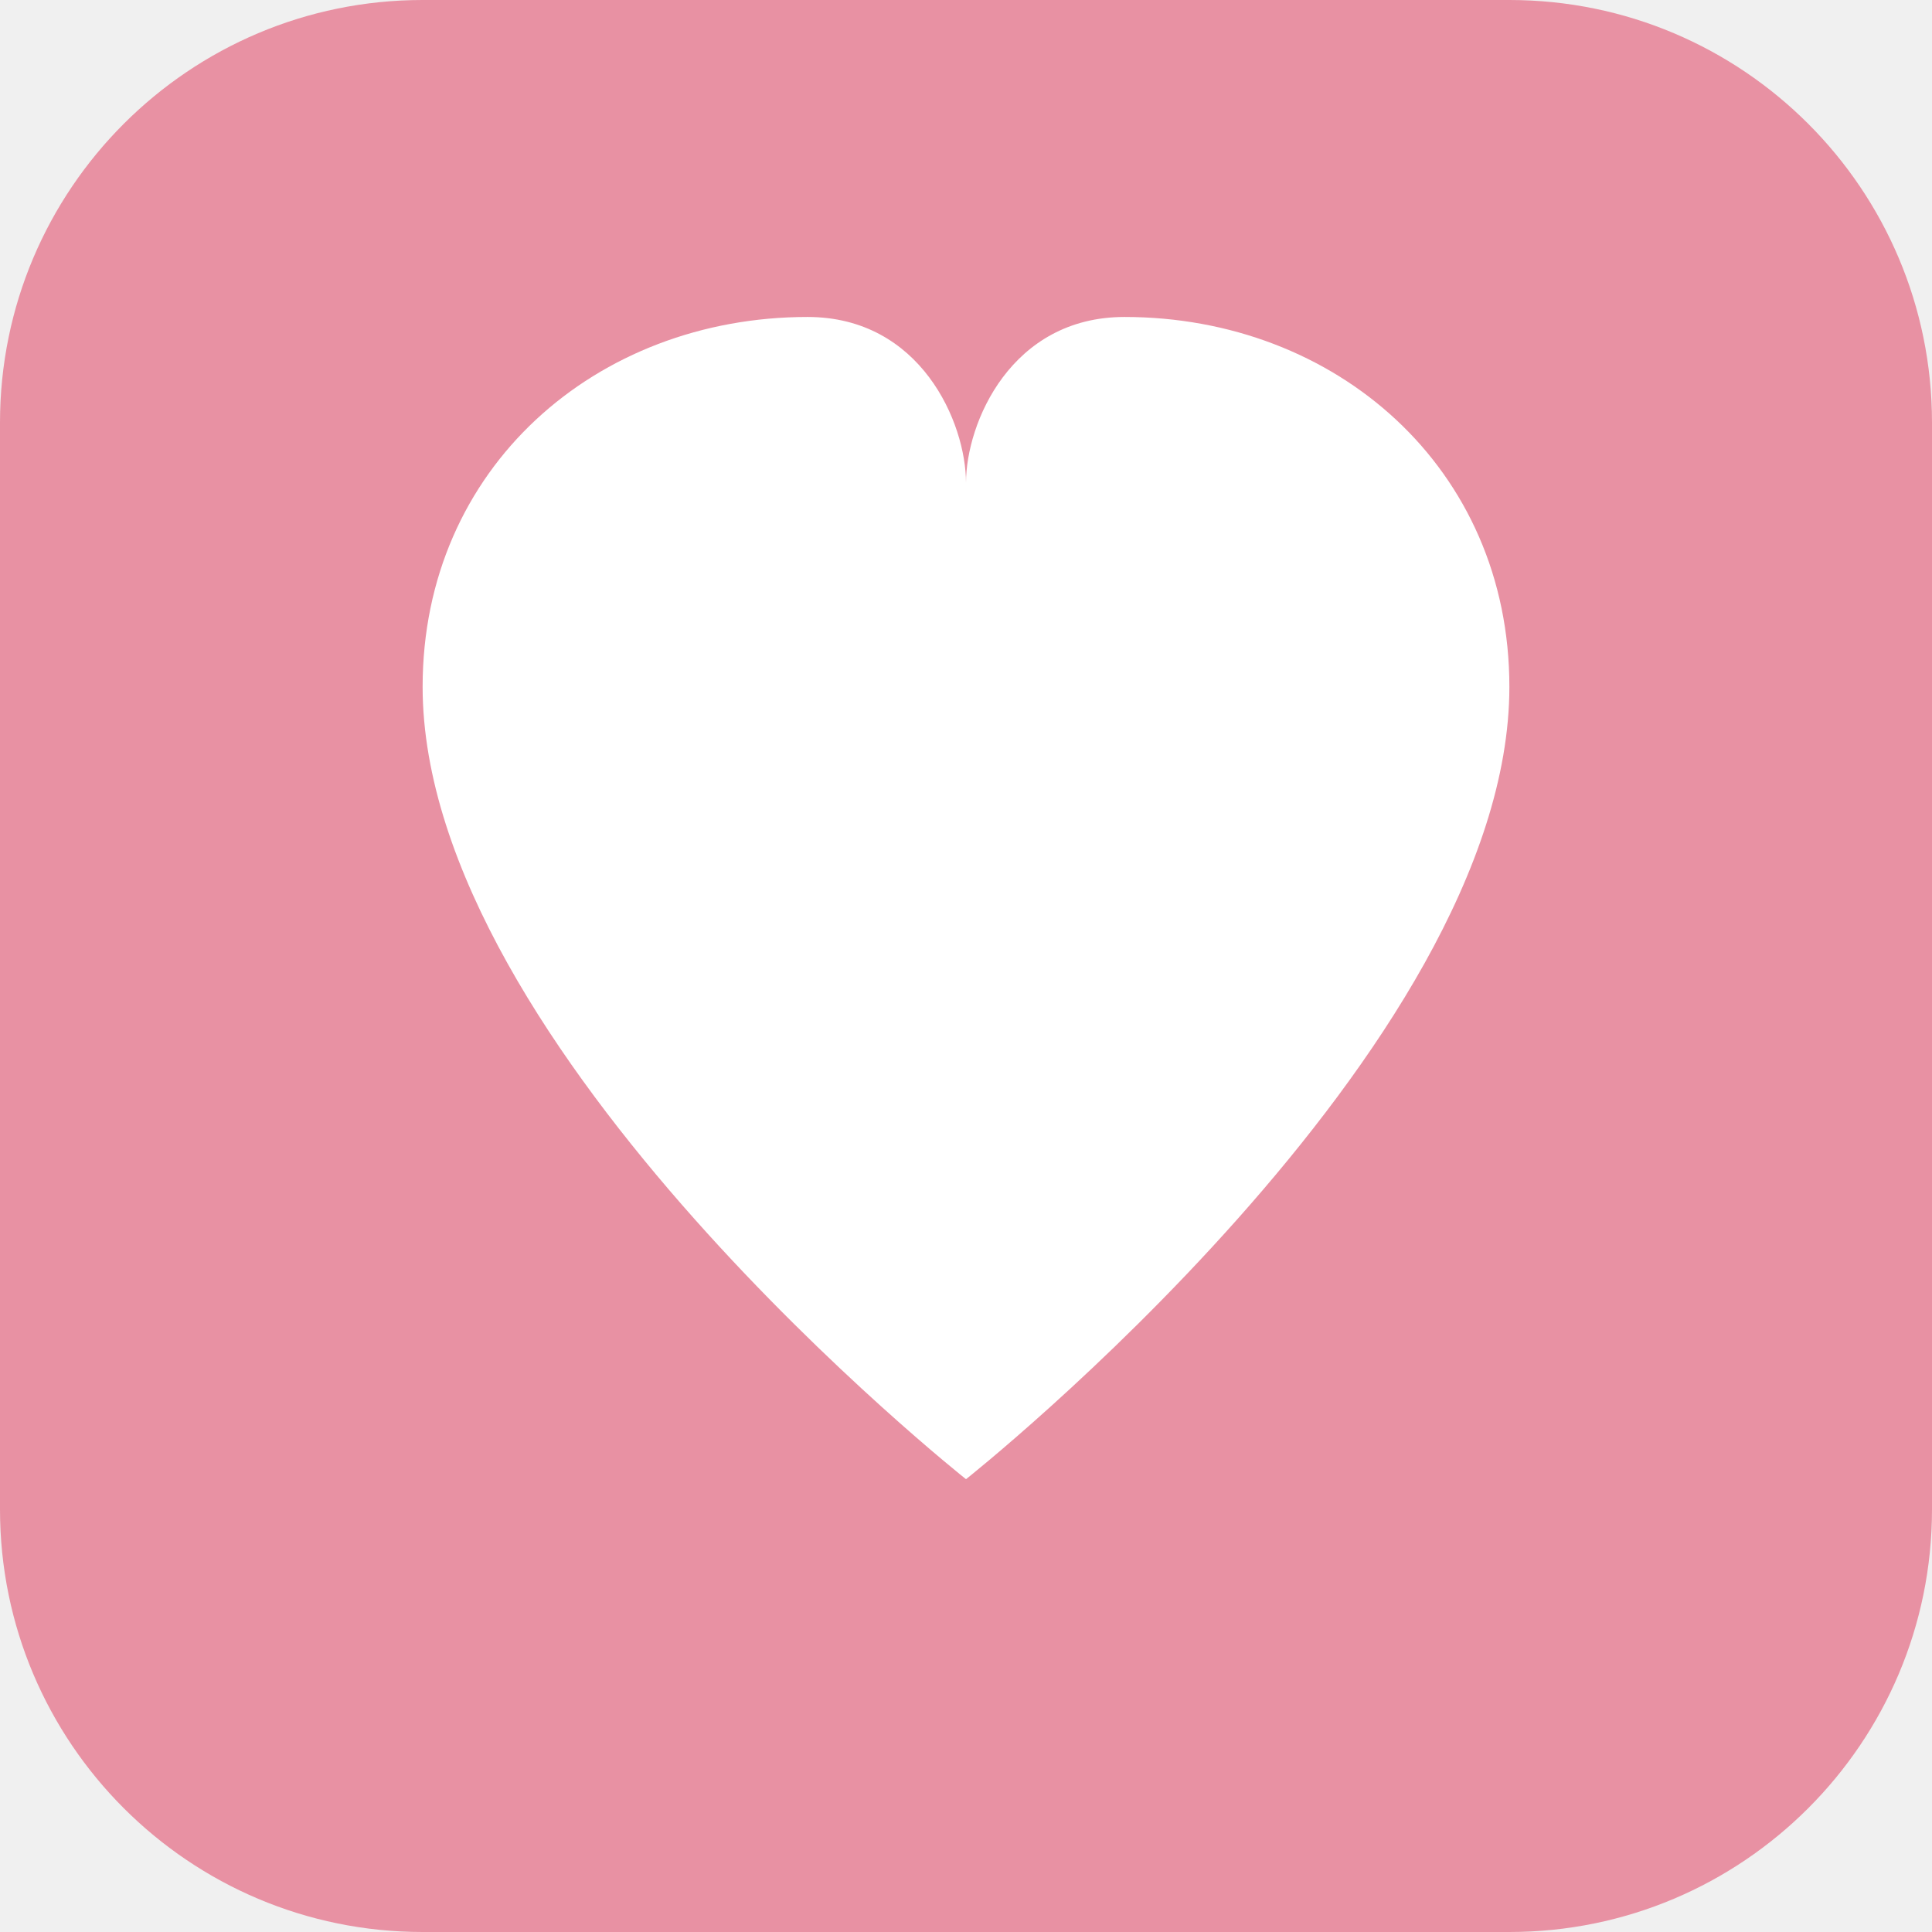
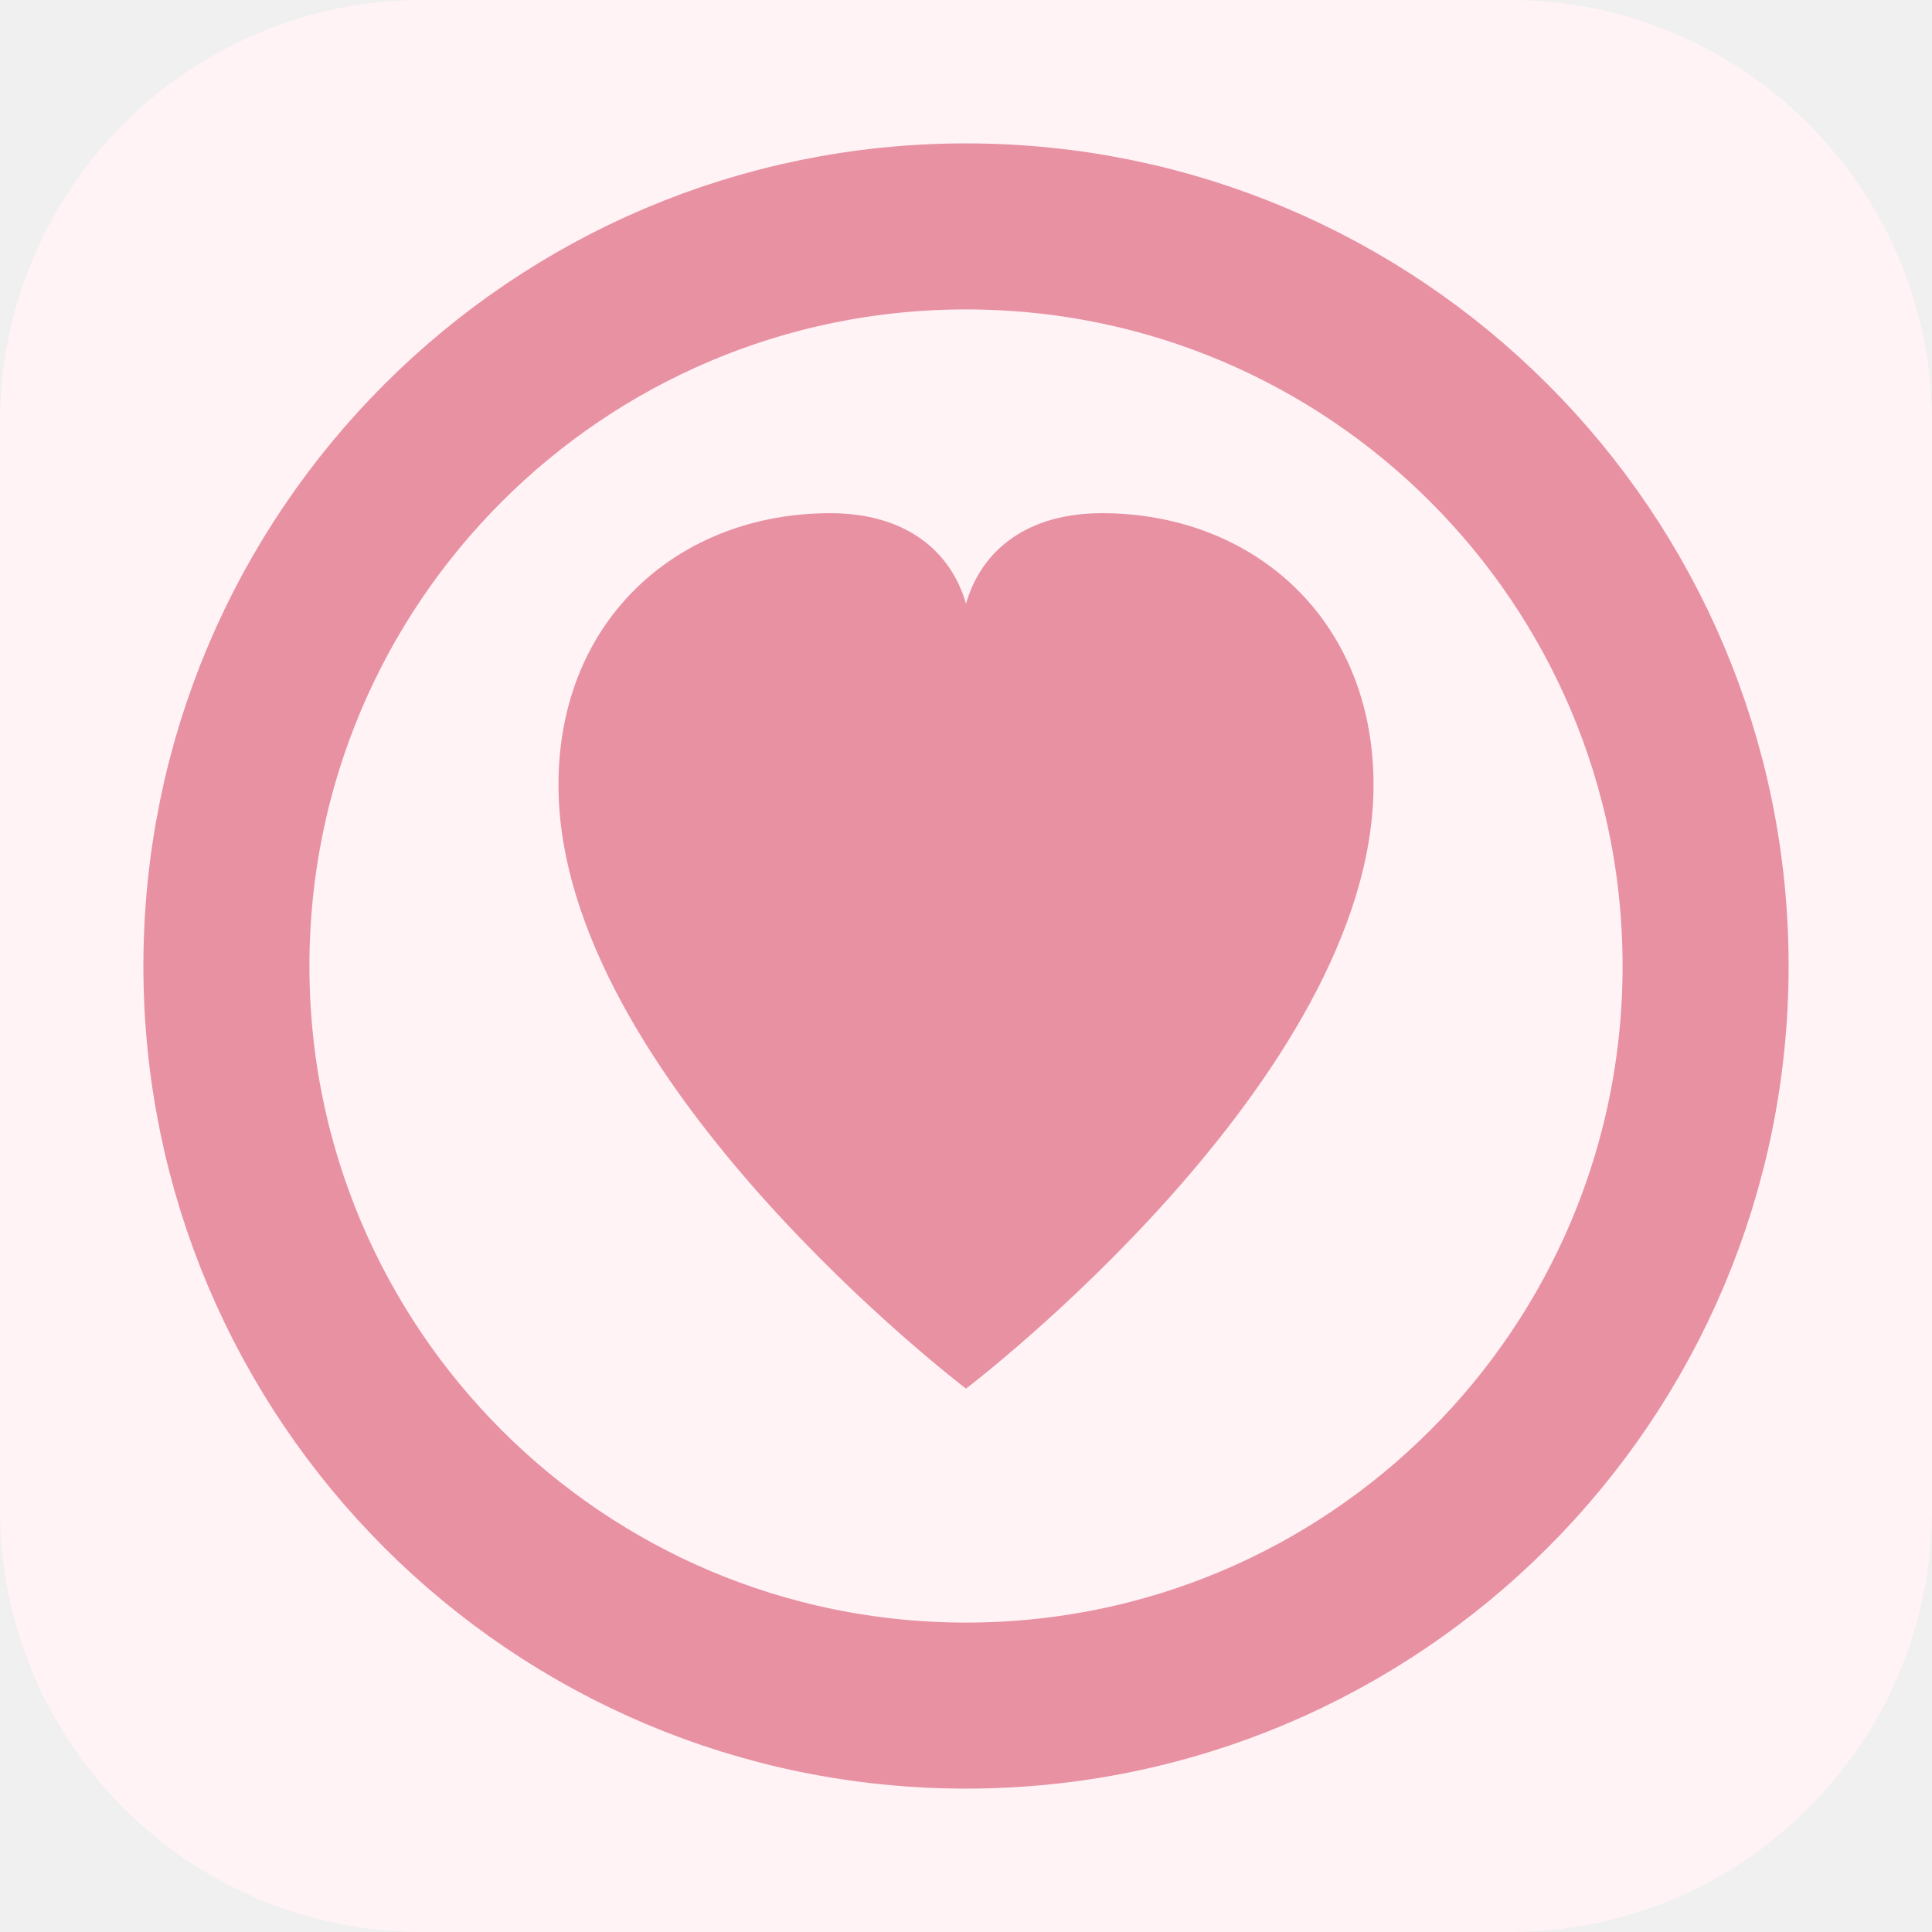
<svg xmlns="http://www.w3.org/2000/svg" viewBox="0 0 512 512">
-   <rect width="512" height="512" rx="112" fill="#E891A3" />
-   <path fill="#FFFFFF" d="M256 392 C256 392 112 278 112 182 C112 124 158 84 214 84 C244 84 256 112 256 128 C256 112 268 84 298 84 C354 84 400 124 400 182 C400 278 256 392 256 392 Z" />
+   <rect width="512" height="512" rx="112" fill="#FFF3F6" />
+   <circle cx="256" cy="256" r="196" fill="none" stroke="#E891A3" stroke-width="44" />
+   <path fill="#E891A3" d="M256 368        C256 368 148 286 148 208        C148 164 180 136 220 136        C240 136 252 146 256 160        C260 146 272 136 292 136        C332 136 364 164 364 208        C364 286 256 368 256 368 Z" />
</svg>
